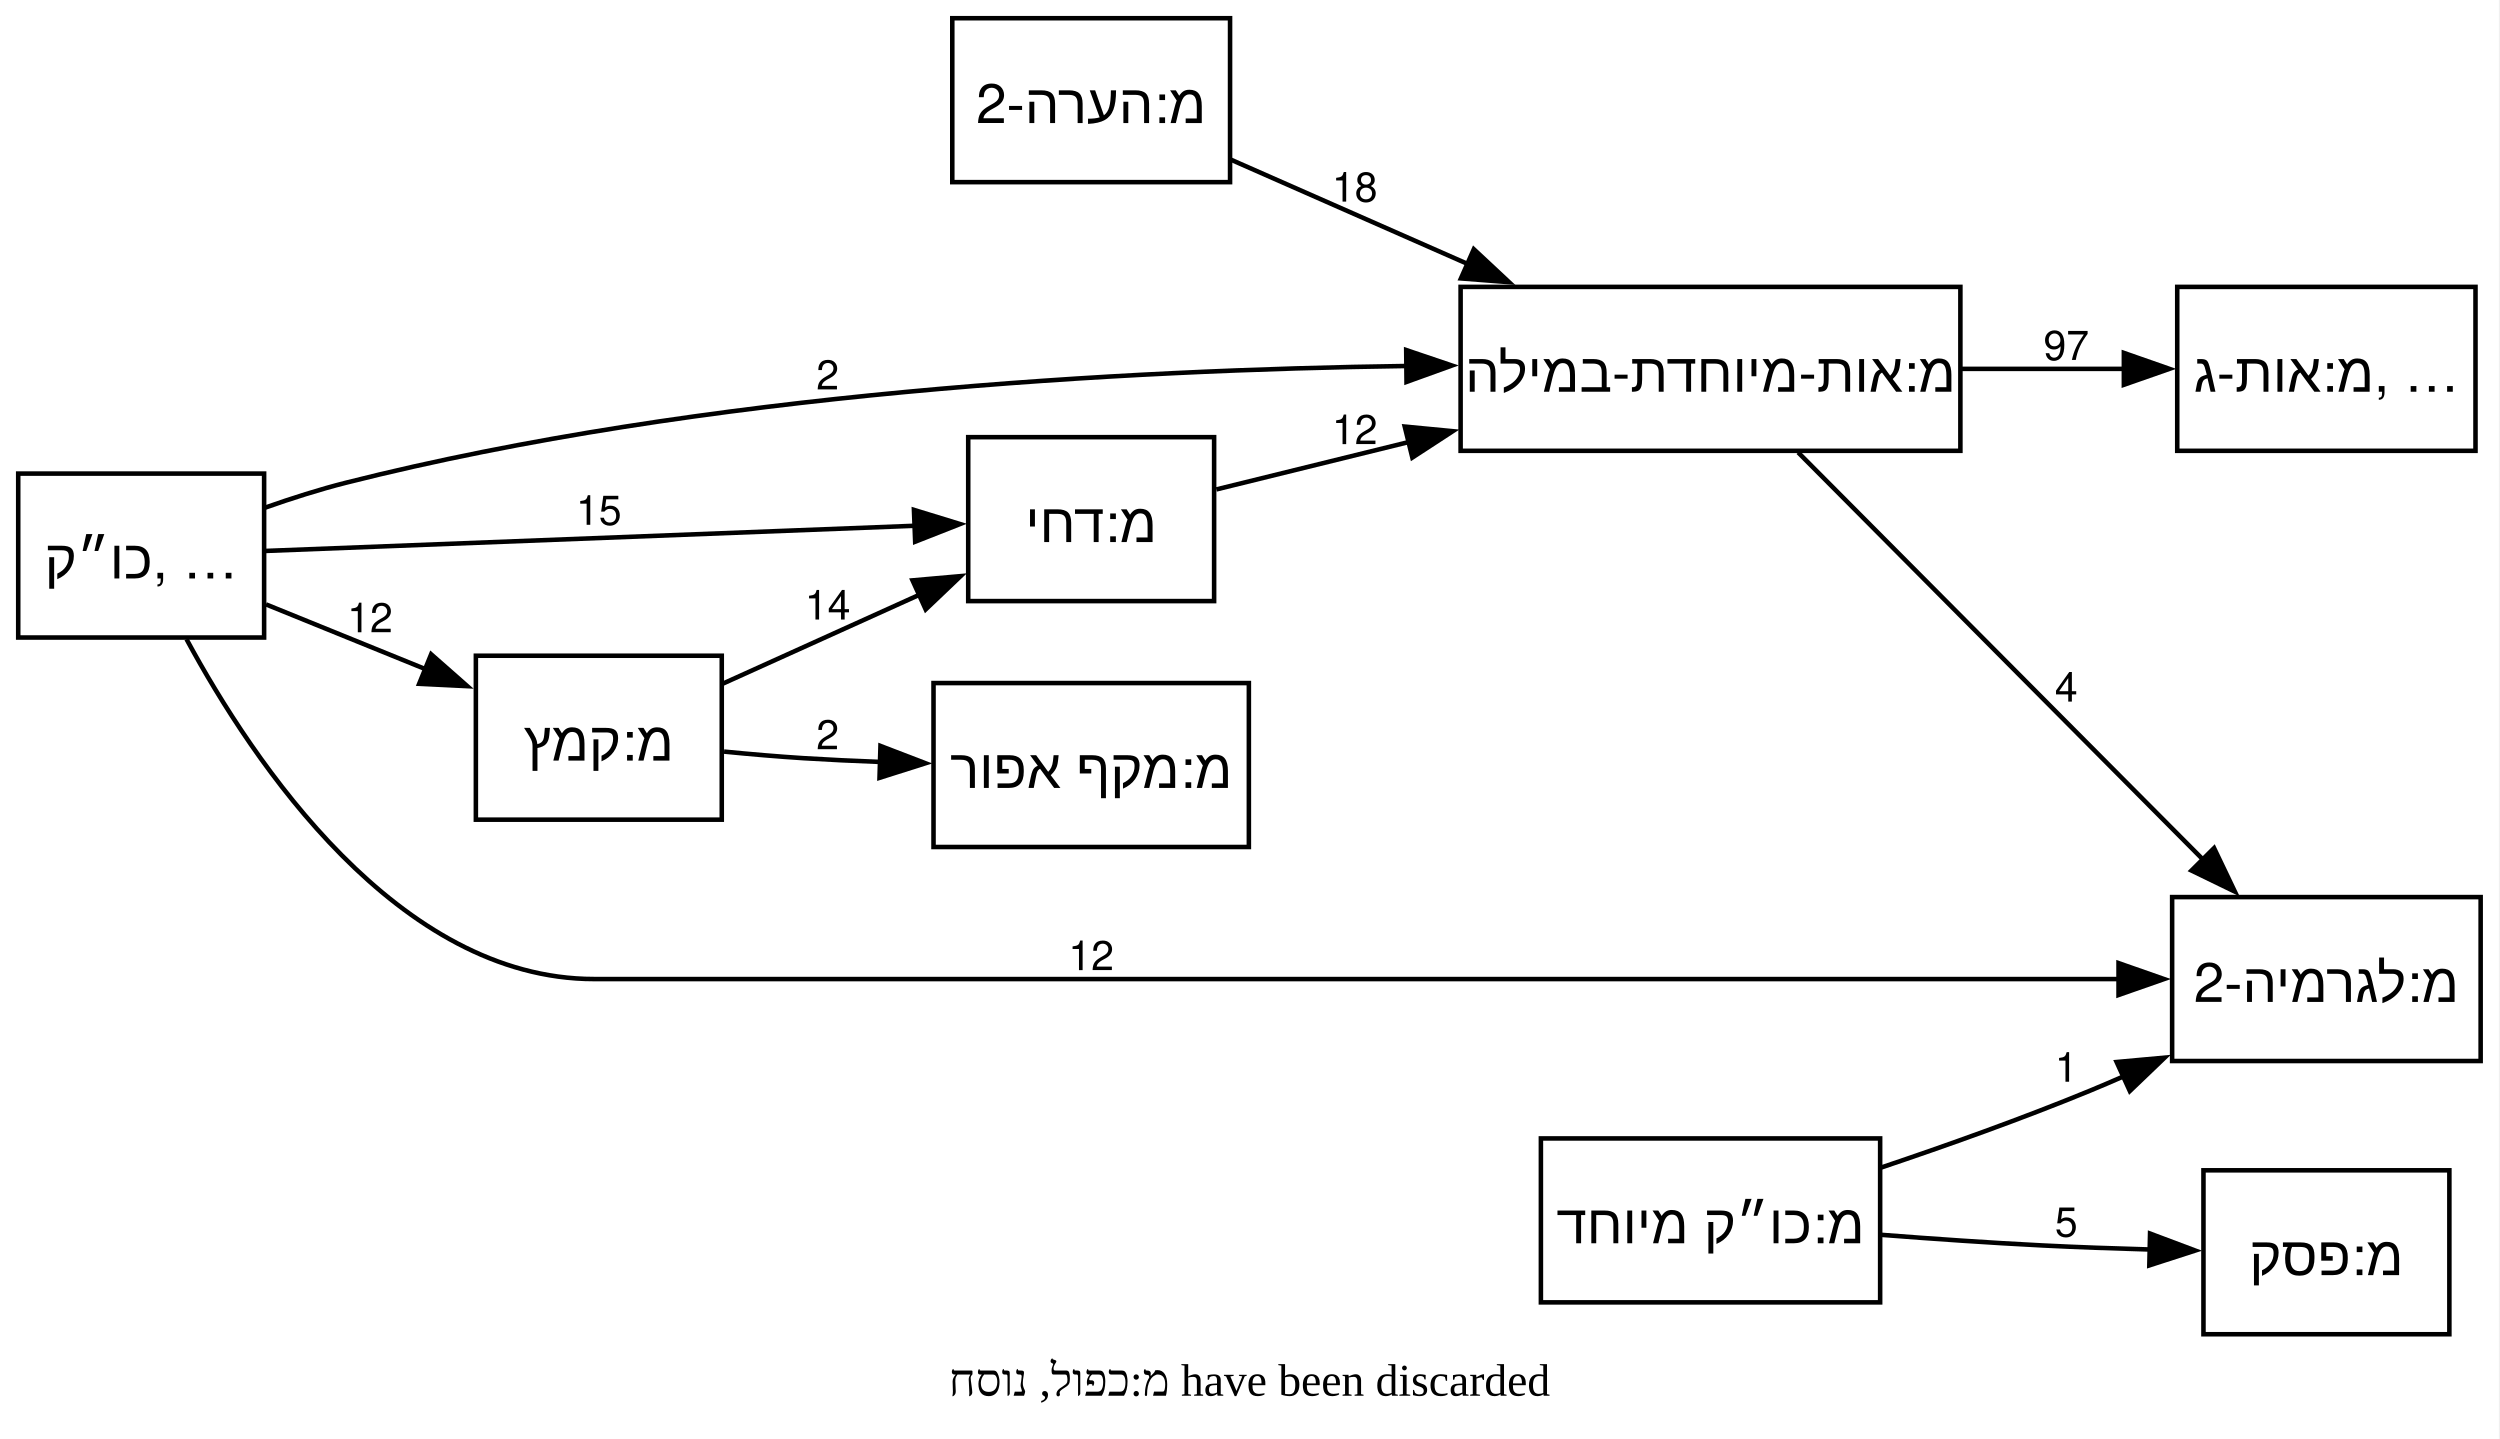
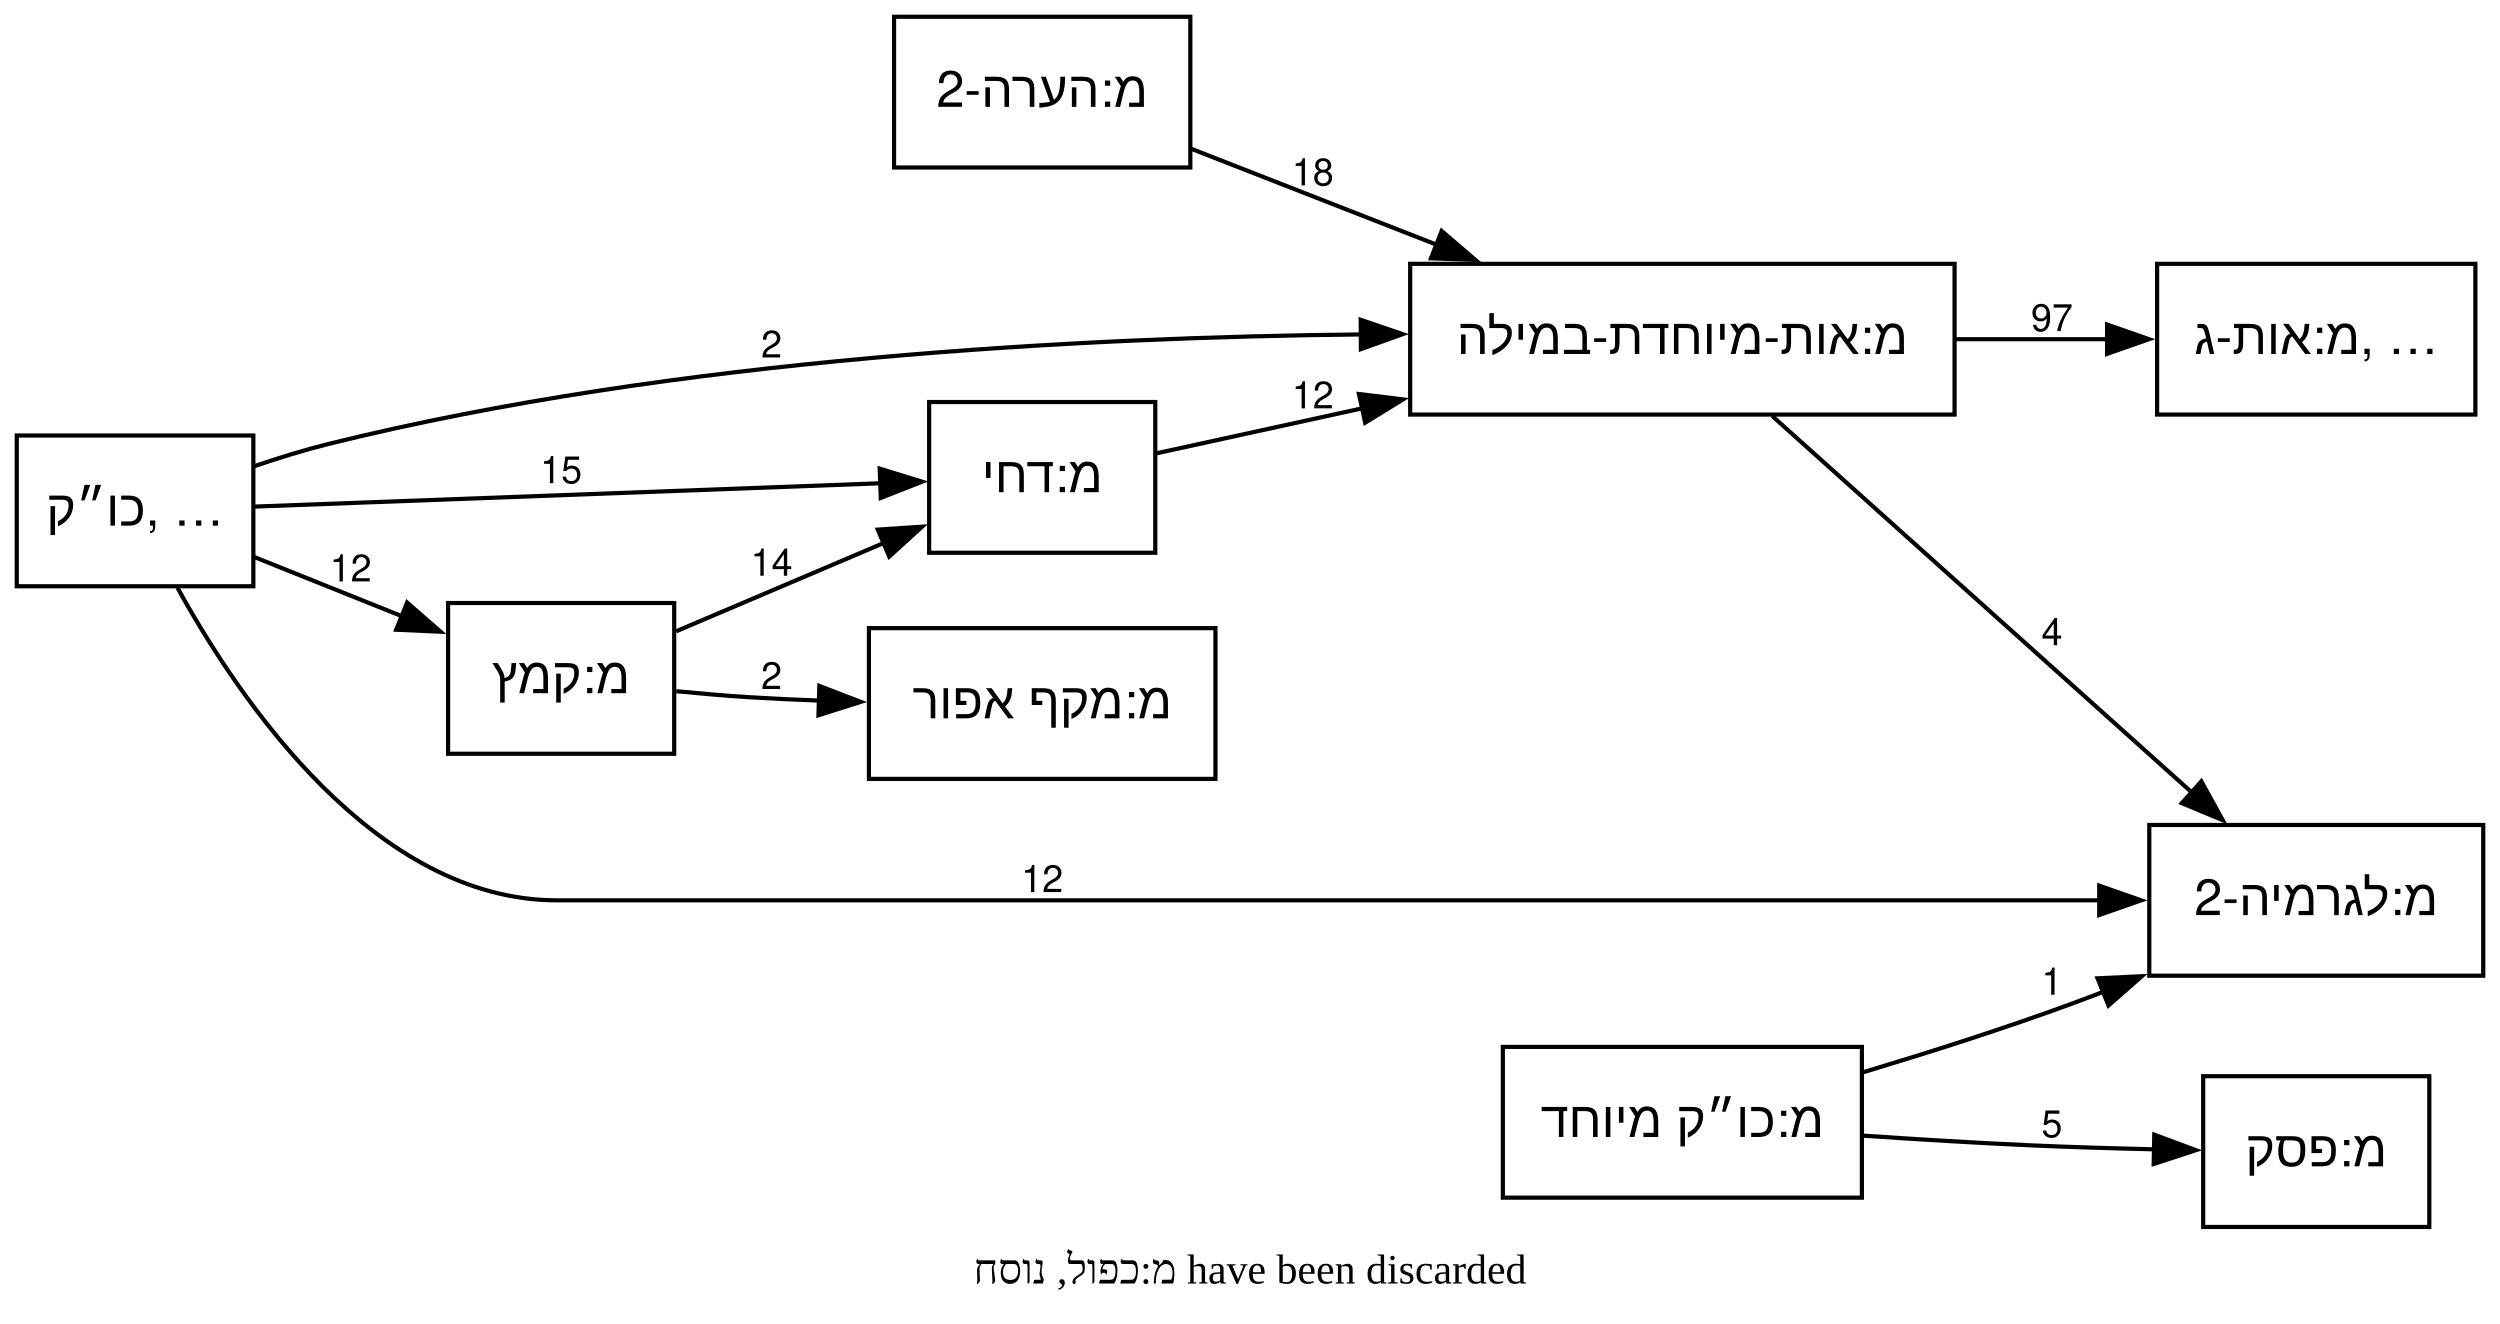
- <svg xmlns="http://www.w3.org/2000/svg" xmlns:xlink="http://www.w3.org/1999/xlink" width="549pt" height="316pt" viewBox="0.00 0.00 549.00 316.00">
+ <svg xmlns="http://www.w3.org/2000/svg" xmlns:xlink="http://www.w3.org/1999/xlink" width="597pt" height="316pt" viewBox="0.00 0.00 597.00 316.00">
  <g id="graph0" class="graph" transform="scale(1 1) rotate(0) translate(4 312.25)">
-     <polygon fill="white" stroke="none" points="-4,4 -4,-312.25 544.75,-312.25 544.75,4 -4,4" />
-     <text xml:space="preserve" text-anchor="middle" x="270.38" y="-5.75" font-family="Times New Roman,serif" font-size="10.00">מ:כפול, נוסח have been discarded</text>
+     <polygon fill="white" stroke="none" points="-4,4 -4,-312.25 593,-312.25 593,4 -4,4" />
+     <text xml:space="preserve" text-anchor="middle" x="294.5" y="-5.75" font-family="Times New Roman,serif" font-size="10.00">מ:כפול, נוסח have been discarded</text>
    <g id="node1" class="node">
      <g id="a_node1">
        <a xlink:title="כו״ק&#10;מ:קו״כ-אם-2&#10;קו״כ">
-           <polygon fill="none" stroke="black" points="54,-208.25 0,-208.25 0,-172.25 54,-172.25 54,-208.25" />
-           <text xml:space="preserve" text-anchor="middle" x="27" y="-185.22" font-family="SBL Hebrew,Helvetica" font-size="12.00">כו״ק, …</text>
+           <polygon fill="none" stroke="black" points="56.5,-208.25 0,-208.25 0,-172.25 56.5,-172.25 56.5,-208.25" />
+           <text xml:space="preserve" text-anchor="middle" x="28.25" y="-186.72" font-family="SBL Hebrew,Helvetica" font-size="12.00">כו״ק, …</text>
        </a>
      </g>
    </g>
    <g id="node3" class="node">
-       <polygon fill="none" stroke="black" points="426.5,-249.25 316.75,-249.25 316.75,-213.25 426.5,-213.25 426.5,-249.25" />
-       <text xml:space="preserve" text-anchor="middle" x="371.62" y="-226.22" font-family="SBL Hebrew,Helvetica" font-size="12.00">מ:אות-מיוחדת-במילה</text>
+       <polygon fill="none" stroke="black" points="462.75,-249.25 332.75,-249.25 332.75,-213.25 462.75,-213.25 462.75,-249.25" />
+       <text xml:space="preserve" text-anchor="middle" x="397.75" y="-227.72" font-family="SBL Hebrew,Helvetica" font-size="12.00">מ:אות-מיוחדת-במילה</text>
    </g>
    <g id="edge1" class="edge">
-       <path fill="none" stroke="black" d="M54.25,-200.78C60.03,-202.82 66.17,-204.78 72,-206.25 150.42,-226.07 243.74,-231.03 304.93,-231.88" />
-       <polygon fill="black" stroke="black" points="304.8,-235.38 314.84,-231.98 304.87,-228.38 304.8,-235.38" />
-       <text xml:space="preserve" text-anchor="middle" x="177.75" y="-226.73" font-family="Helvetica,sans-Serif" font-size="9.00">2</text>
+       <path fill="none" stroke="black" d="M56.75,-200.93C62.55,-202.91 68.68,-204.81 74.5,-206.25 157.26,-226.77 255.32,-231.74 321.35,-232.39" />
+       <polygon fill="black" stroke="black" points="320.94,-235.88 330.96,-232.45 320.98,-228.88 320.94,-235.88" />
+       <text xml:space="preserve" text-anchor="middle" x="180.25" y="-226.87" font-family="Helvetica,sans-Serif" font-size="9.00">2</text>
    </g>
    <g id="node4" class="node">
-       <polygon fill="none" stroke="black" points="262.62,-216.25 208.62,-216.25 208.62,-180.25 262.62,-180.25 262.62,-216.25" />
-       <text xml:space="preserve" text-anchor="middle" x="235.62" y="-193.22" font-family="SBL Hebrew,Helvetica" font-size="12.00">מ:דחי</text>
+       <polygon fill="none" stroke="black" points="271.88,-216.25 217.88,-216.25 217.88,-180.25 271.88,-180.25 271.88,-216.25" />
+       <text xml:space="preserve" text-anchor="middle" x="244.88" y="-194.72" font-family="SBL Hebrew,Helvetica" font-size="12.00">מ:דחי</text>
    </g>
    <g id="edge2" class="edge">
-       <path fill="none" stroke="black" d="M54.17,-191.26C90.24,-192.66 155.48,-195.19 196.84,-196.79" />
-       <polygon fill="black" stroke="black" points="196.7,-200.28 206.83,-197.17 196.97,-193.29 196.7,-200.28" />
-       <text xml:space="preserve" text-anchor="middle" x="127.5" y="-197" font-family="Helvetica,sans-Serif" font-size="9.00">15</text>
+       <path fill="none" stroke="black" d="M56.87,-191.28C94.95,-192.7 163.71,-195.26 206.4,-196.85" />
+       <polygon fill="black" stroke="black" points="206.07,-200.34 216.19,-197.22 206.33,-193.35 206.07,-200.34" />
+       <text xml:space="preserve" text-anchor="middle" x="130" y="-196.86" font-family="Helvetica,sans-Serif" font-size="9.00">15</text>
    </g>
    <g id="node5" class="node">
-       <polygon fill="none" stroke="black" points="540.75,-115.25 473,-115.25 473,-79.25 540.75,-79.25 540.75,-115.25" />
-       <text xml:space="preserve" text-anchor="middle" x="506.88" y="-92.22" font-family="SBL Hebrew,Helvetica" font-size="12.00">מ:לגרמיה-2</text>
+       <polygon fill="none" stroke="black" points="589,-115.25 509.25,-115.25 509.25,-79.25 589,-79.25 589,-115.25" />
+       <text xml:space="preserve" text-anchor="middle" x="549.12" y="-93.72" font-family="SBL Hebrew,Helvetica" font-size="12.00">מ:לגרמיה-2</text>
    </g>
    <g id="edge3" class="edge">
-       <path fill="none" stroke="black" d="M36.96,-171.88C51.62,-144.77 83.46,-97.25 126.5,-97.25 126.5,-97.25 126.5,-97.25 372.62,-97.25 402.22,-97.25 435.5,-97.25 461.4,-97.25" />
-       <polygon fill="black" stroke="black" points="461.23,-100.75 471.23,-97.25 461.23,-93.75 461.23,-100.75" />
-       <text xml:space="preserve" text-anchor="middle" x="235.62" y="-99.2" font-family="Helvetica,sans-Serif" font-size="9.00">12</text>
+       <path fill="none" stroke="black" d="M38.39,-171.88C53.32,-144.77 85.67,-97.25 129,-97.25 129,-97.25 129,-97.25 398.75,-97.25 431.57,-97.25 468.45,-97.25 497.35,-97.25" />
+       <polygon fill="black" stroke="black" points="497.3,-100.75 507.3,-97.25 497.3,-93.75 497.3,-100.75" />
+       <text xml:space="preserve" text-anchor="middle" x="244.88" y="-99.2" font-family="Helvetica,sans-Serif" font-size="9.00">12</text>
    </g>
    <g id="node6" class="node">
-       <polygon fill="none" stroke="black" points="154.5,-168.25 100.5,-168.25 100.5,-132.25 154.5,-132.25 154.5,-168.25" />
-       <text xml:space="preserve" text-anchor="middle" x="127.5" y="-145.22" font-family="SBL Hebrew,Helvetica" font-size="12.00">מ:קמץ</text>
+       <polygon fill="none" stroke="black" points="157,-168.25 103,-168.25 103,-132.25 157,-132.25 157,-168.25" />
+       <text xml:space="preserve" text-anchor="middle" x="130" y="-146.72" font-family="SBL Hebrew,Helvetica" font-size="12.00">מ:קמץ</text>
    </g>
    <g id="edge4" class="edge">
-       <path fill="none" stroke="black" d="M54.4,-179.53C65.22,-175.14 77.93,-169.97 89.64,-165.22" />
-       <polygon fill="black" stroke="black" points="90.68,-168.57 98.63,-161.57 88.05,-162.09 90.68,-168.57" />
-       <text xml:space="preserve" text-anchor="middle" x="77.25" y="-173.4" font-family="Helvetica,sans-Serif" font-size="9.00">12</text>
+       <path fill="none" stroke="black" d="M56.77,-179.21C67.72,-174.82 80.48,-169.71 92.21,-165" />
+       <polygon fill="black" stroke="black" points="93.22,-168.37 101.2,-161.4 90.61,-161.87 93.22,-168.37" />
+       <text xml:space="preserve" text-anchor="middle" x="79.75" y="-173.4" font-family="Helvetica,sans-Serif" font-size="9.00">12</text>
    </g>
    <g id="node2" class="node">
      <g id="a_node2">
        <a xlink:title="מ:אות תלויה&#10;מ:אות-ג&#10;מ:אות-ק">
-           <polygon fill="none" stroke="black" points="539.62,-249.25 474.12,-249.25 474.12,-213.25 539.62,-213.25 539.62,-249.25" />
-           <text xml:space="preserve" text-anchor="middle" x="506.88" y="-226.22" font-family="SBL Hebrew,Helvetica" font-size="12.00">מ:אות-ג, …</text>
+           <polygon fill="none" stroke="black" points="587.12,-249.25 511.12,-249.25 511.12,-213.25 587.12,-213.25 587.12,-249.25" />
+           <text xml:space="preserve" text-anchor="middle" x="549.12" y="-227.72" font-family="SBL Hebrew,Helvetica" font-size="12.00">מ:אות-ג, …</text>
        </a>
      </g>
    </g>
    <g id="edge5" class="edge">
-       <path fill="none" stroke="black" d="M426.82,-231.25C438.69,-231.25 451.11,-231.25 462.49,-231.25" />
-       <polygon fill="black" stroke="black" points="462.4,-234.75 472.4,-231.25 462.4,-227.75 462.4,-234.75" />
-       <text xml:space="preserve" text-anchor="middle" x="449.75" y="-233.2" font-family="Helvetica,sans-Serif" font-size="9.00">97</text>
+       <path fill="none" stroke="black" d="M462.97,-231.25C475.18,-231.25 487.78,-231.25 499.42,-231.25" />
+       <polygon fill="black" stroke="black" points="499.17,-234.75 509.17,-231.25 499.17,-227.75 499.17,-234.75" />
+       <text xml:space="preserve" text-anchor="middle" x="486" y="-233.2" font-family="Helvetica,sans-Serif" font-size="9.00">97</text>
    </g>
    <g id="edge6" class="edge">
-       <path fill="none" stroke="black" d="M390.87,-212.9C413.9,-189.74 453.65,-149.77 479.85,-123.42" />
-       <polygon fill="black" stroke="black" points="482.21,-126.01 486.78,-116.45 477.25,-121.08 482.21,-126.01" />
-       <text xml:space="preserve" text-anchor="middle" x="449.75" y="-158.18" font-family="Helvetica,sans-Serif" font-size="9.00">4</text>
+       <path fill="none" stroke="black" d="M419.21,-212.9C445.24,-189.54 490.35,-149.08 519.71,-122.74" />
+       <polygon fill="black" stroke="black" points="521.68,-125.67 526.79,-116.39 517.01,-120.46 521.68,-125.67" />
+       <text xml:space="preserve" text-anchor="middle" x="486" y="-158.18" font-family="Helvetica,sans-Serif" font-size="9.00">4</text>
    </g>
    <g id="edge7" class="edge">
-       <path fill="none" stroke="black" d="M263.1,-204.77C275.37,-207.79 290.56,-211.53 305.61,-215.24" />
-       <polygon fill="black" stroke="black" points="304.48,-218.57 315.03,-217.56 306.15,-211.77 304.48,-218.57" />
-       <text xml:space="preserve" text-anchor="middle" x="293.5" y="-214.72" font-family="Helvetica,sans-Serif" font-size="9.00">12</text>
+       <path fill="none" stroke="black" d="M272.16,-204C286,-207.03 303.75,-210.91 321.5,-214.79" />
+       <polygon fill="black" stroke="black" points="320.51,-218.16 331.03,-216.87 322.01,-211.32 320.51,-218.16" />
+       <text xml:space="preserve" text-anchor="middle" x="309.5" y="-214.72" font-family="Helvetica,sans-Serif" font-size="9.00">12</text>
    </g>
    <g id="edge11" class="edge">
-       <path fill="none" stroke="black" d="M154.73,-162.12C167.74,-168 183.67,-175.21 197.88,-181.63" />
-       <polygon fill="black" stroke="black" points="196.39,-184.8 206.95,-185.73 199.28,-178.42 196.39,-184.8" />
-       <text xml:space="preserve" text-anchor="middle" x="177.75" y="-176.2" font-family="Helvetica,sans-Serif" font-size="9.00">14</text>
+       <path fill="none" stroke="black" d="M157.46,-161.5C172.32,-167.82 191.09,-175.8 207.33,-182.71" />
+       <polygon fill="black" stroke="black" points="205.61,-185.78 216.18,-186.47 208.35,-179.34 205.61,-185.78" />
+       <text xml:space="preserve" text-anchor="middle" x="180.25" y="-174.76" font-family="Helvetica,sans-Serif" font-size="9.00">14</text>
    </g>
    <g id="node10" class="node">
-       <polygon fill="none" stroke="black" points="270.25,-162.25 201,-162.25 201,-126.25 270.25,-126.25 270.25,-162.25" />
-       <text xml:space="preserve" text-anchor="middle" x="235.62" y="-139.22" font-family="SBL Hebrew,Helvetica" font-size="12.00">מ:מקף אפור</text>
+       <polygon fill="none" stroke="black" points="286.25,-162.25 203.5,-162.25 203.5,-126.25 286.25,-126.25 286.25,-162.25" />
+       <text xml:space="preserve" text-anchor="middle" x="244.88" y="-140.72" font-family="SBL Hebrew,Helvetica" font-size="12.00">מ:מקף אפור</text>
    </g>
    <g id="edge12" class="edge">
-       <path fill="none" stroke="black" d="M155,-147.2C160.76,-146.63 166.83,-146.11 172.5,-145.75 177.93,-145.41 183.64,-145.14 189.3,-144.93" />
-       <polygon fill="black" stroke="black" points="189.35,-148.44 199.24,-144.64 189.14,-141.44 189.35,-148.44" />
-       <text xml:space="preserve" text-anchor="middle" x="177.75" y="-147.7" font-family="Helvetica,sans-Serif" font-size="9.00">2</text>
+       <path fill="none" stroke="black" d="M157.5,-147.19C163.26,-146.63 169.33,-146.1 175,-145.75 180.39,-145.42 186.01,-145.15 191.63,-144.95" />
+       <polygon fill="black" stroke="black" points="191.66,-148.45 201.55,-144.64 191.45,-141.45 191.66,-148.45" />
+       <text xml:space="preserve" text-anchor="middle" x="180.25" y="-147.7" font-family="Helvetica,sans-Serif" font-size="9.00">2</text>
    </g>
    <g id="node7" class="node">
-       <polygon fill="none" stroke="black" points="266.12,-308.25 205.12,-308.25 205.12,-272.25 266.12,-272.25 266.12,-308.25" />
-       <text xml:space="preserve" text-anchor="middle" x="235.62" y="-285.23" font-family="SBL Hebrew,Helvetica" font-size="12.00">מ:הערה-2</text>
+       <polygon fill="none" stroke="black" points="280.25,-308.25 209.5,-308.25 209.5,-272.25 280.25,-272.25 280.25,-308.25" />
+       <text xml:space="preserve" text-anchor="middle" x="244.88" y="-286.73" font-family="SBL Hebrew,Helvetica" font-size="12.00">מ:הערה-2</text>
    </g>
    <g id="edge8" class="edge">
-       <path fill="none" stroke="black" d="M266.36,-277.16C281.7,-270.4 300.87,-261.97 318.56,-254.17" />
-       <polygon fill="black" stroke="black" points="319.65,-257.52 327.39,-250.29 316.82,-251.11 319.65,-257.52" />
-       <text xml:space="preserve" text-anchor="middle" x="293.5" y="-267.98" font-family="Helvetica,sans-Serif" font-size="9.00">18</text>
+       <path fill="none" stroke="black" d="M280.49,-276.71C297.89,-269.91 319.44,-261.48 339.25,-253.74" />
+       <polygon fill="black" stroke="black" points="340.27,-257.09 348.31,-250.19 337.72,-250.57 340.27,-257.09" />
+       <text xml:space="preserve" text-anchor="middle" x="309.5" y="-267.98" font-family="Helvetica,sans-Serif" font-size="9.00">18</text>
    </g>
    <g id="node8" class="node">
-       <polygon fill="none" stroke="black" points="408.88,-62.25 334.38,-62.25 334.38,-26.25 408.88,-26.25 408.88,-62.25" />
-       <text xml:space="preserve" text-anchor="middle" x="371.62" y="-39.23" font-family="SBL Hebrew,Helvetica" font-size="12.00">מ:כו״ק מיוחד</text>
+       <polygon fill="none" stroke="black" points="440.62,-62.25 354.88,-62.25 354.88,-26.25 440.62,-26.25 440.62,-62.25" />
+       <text xml:space="preserve" text-anchor="middle" x="397.75" y="-40.73" font-family="SBL Hebrew,Helvetica" font-size="12.00">מ:כו״ק מיוחד</text>
    </g>
    <g id="edge9" class="edge">
-       <path fill="none" stroke="black" d="M409.05,-55.84C423.5,-60.7 440.17,-66.64 455,-72.75 457.45,-73.76 459.94,-74.83 462.45,-75.93" />
-       <polygon fill="black" stroke="black" points="460.81,-79.03 471.36,-79.99 463.71,-72.66 460.81,-79.03" />
-       <text xml:space="preserve" text-anchor="middle" x="449.75" y="-74.7" font-family="Helvetica,sans-Serif" font-size="9.00">1</text>
+       <path fill="none" stroke="black" d="M440.97,-56.21C456.86,-60.99 475.01,-66.77 491.25,-72.75 493.59,-73.61 495.97,-74.52 498.36,-75.45" />
+       <polygon fill="black" stroke="black" points="496.89,-78.63 507.47,-79.13 499.51,-72.14 496.89,-78.63" />
+       <text xml:space="preserve" text-anchor="middle" x="486" y="-74.7" font-family="Helvetica,sans-Serif" font-size="9.00">1</text>
    </g>
    <g id="node9" class="node">
-       <polygon fill="none" stroke="black" points="533.88,-55.25 479.88,-55.25 479.88,-19.25 533.88,-19.25 533.88,-55.25" />
-       <text xml:space="preserve" text-anchor="middle" x="506.88" y="-32.23" font-family="SBL Hebrew,Helvetica" font-size="12.00">מ:פסק</text>
+       <polygon fill="none" stroke="black" points="576.12,-55.25 522.12,-55.25 522.12,-19.25 576.12,-19.25 576.12,-55.25" />
+       <text xml:space="preserve" text-anchor="middle" x="549.12" y="-33.73" font-family="SBL Hebrew,Helvetica" font-size="12.00">מ:פסק</text>
    </g>
    <g id="edge10" class="edge">
-       <path fill="none" stroke="black" d="M409.17,-41.08C420.48,-40.2 433,-39.33 444.5,-38.75 452.13,-38.36 460.31,-38.08 468.12,-37.86" />
-       <polygon fill="black" stroke="black" points="468.15,-41.36 478.07,-37.63 467.99,-34.37 468.15,-41.36" />
-       <text xml:space="preserve" text-anchor="middle" x="449.75" y="-40.7" font-family="Helvetica,sans-Serif" font-size="9.00">5</text>
+       <path fill="none" stroke="black" d="M440.87,-41.06C453.67,-40.19 467.78,-39.33 480.75,-38.75 490.39,-38.32 500.81,-38.01 510.51,-37.79" />
+       <polygon fill="black" stroke="black" points="510.44,-41.29 520.37,-37.59 510.3,-34.29 510.44,-41.29" />
+       <text xml:space="preserve" text-anchor="middle" x="486" y="-40.7" font-family="Helvetica,sans-Serif" font-size="9.00">5</text>
    </g>
  </g>
</svg>
